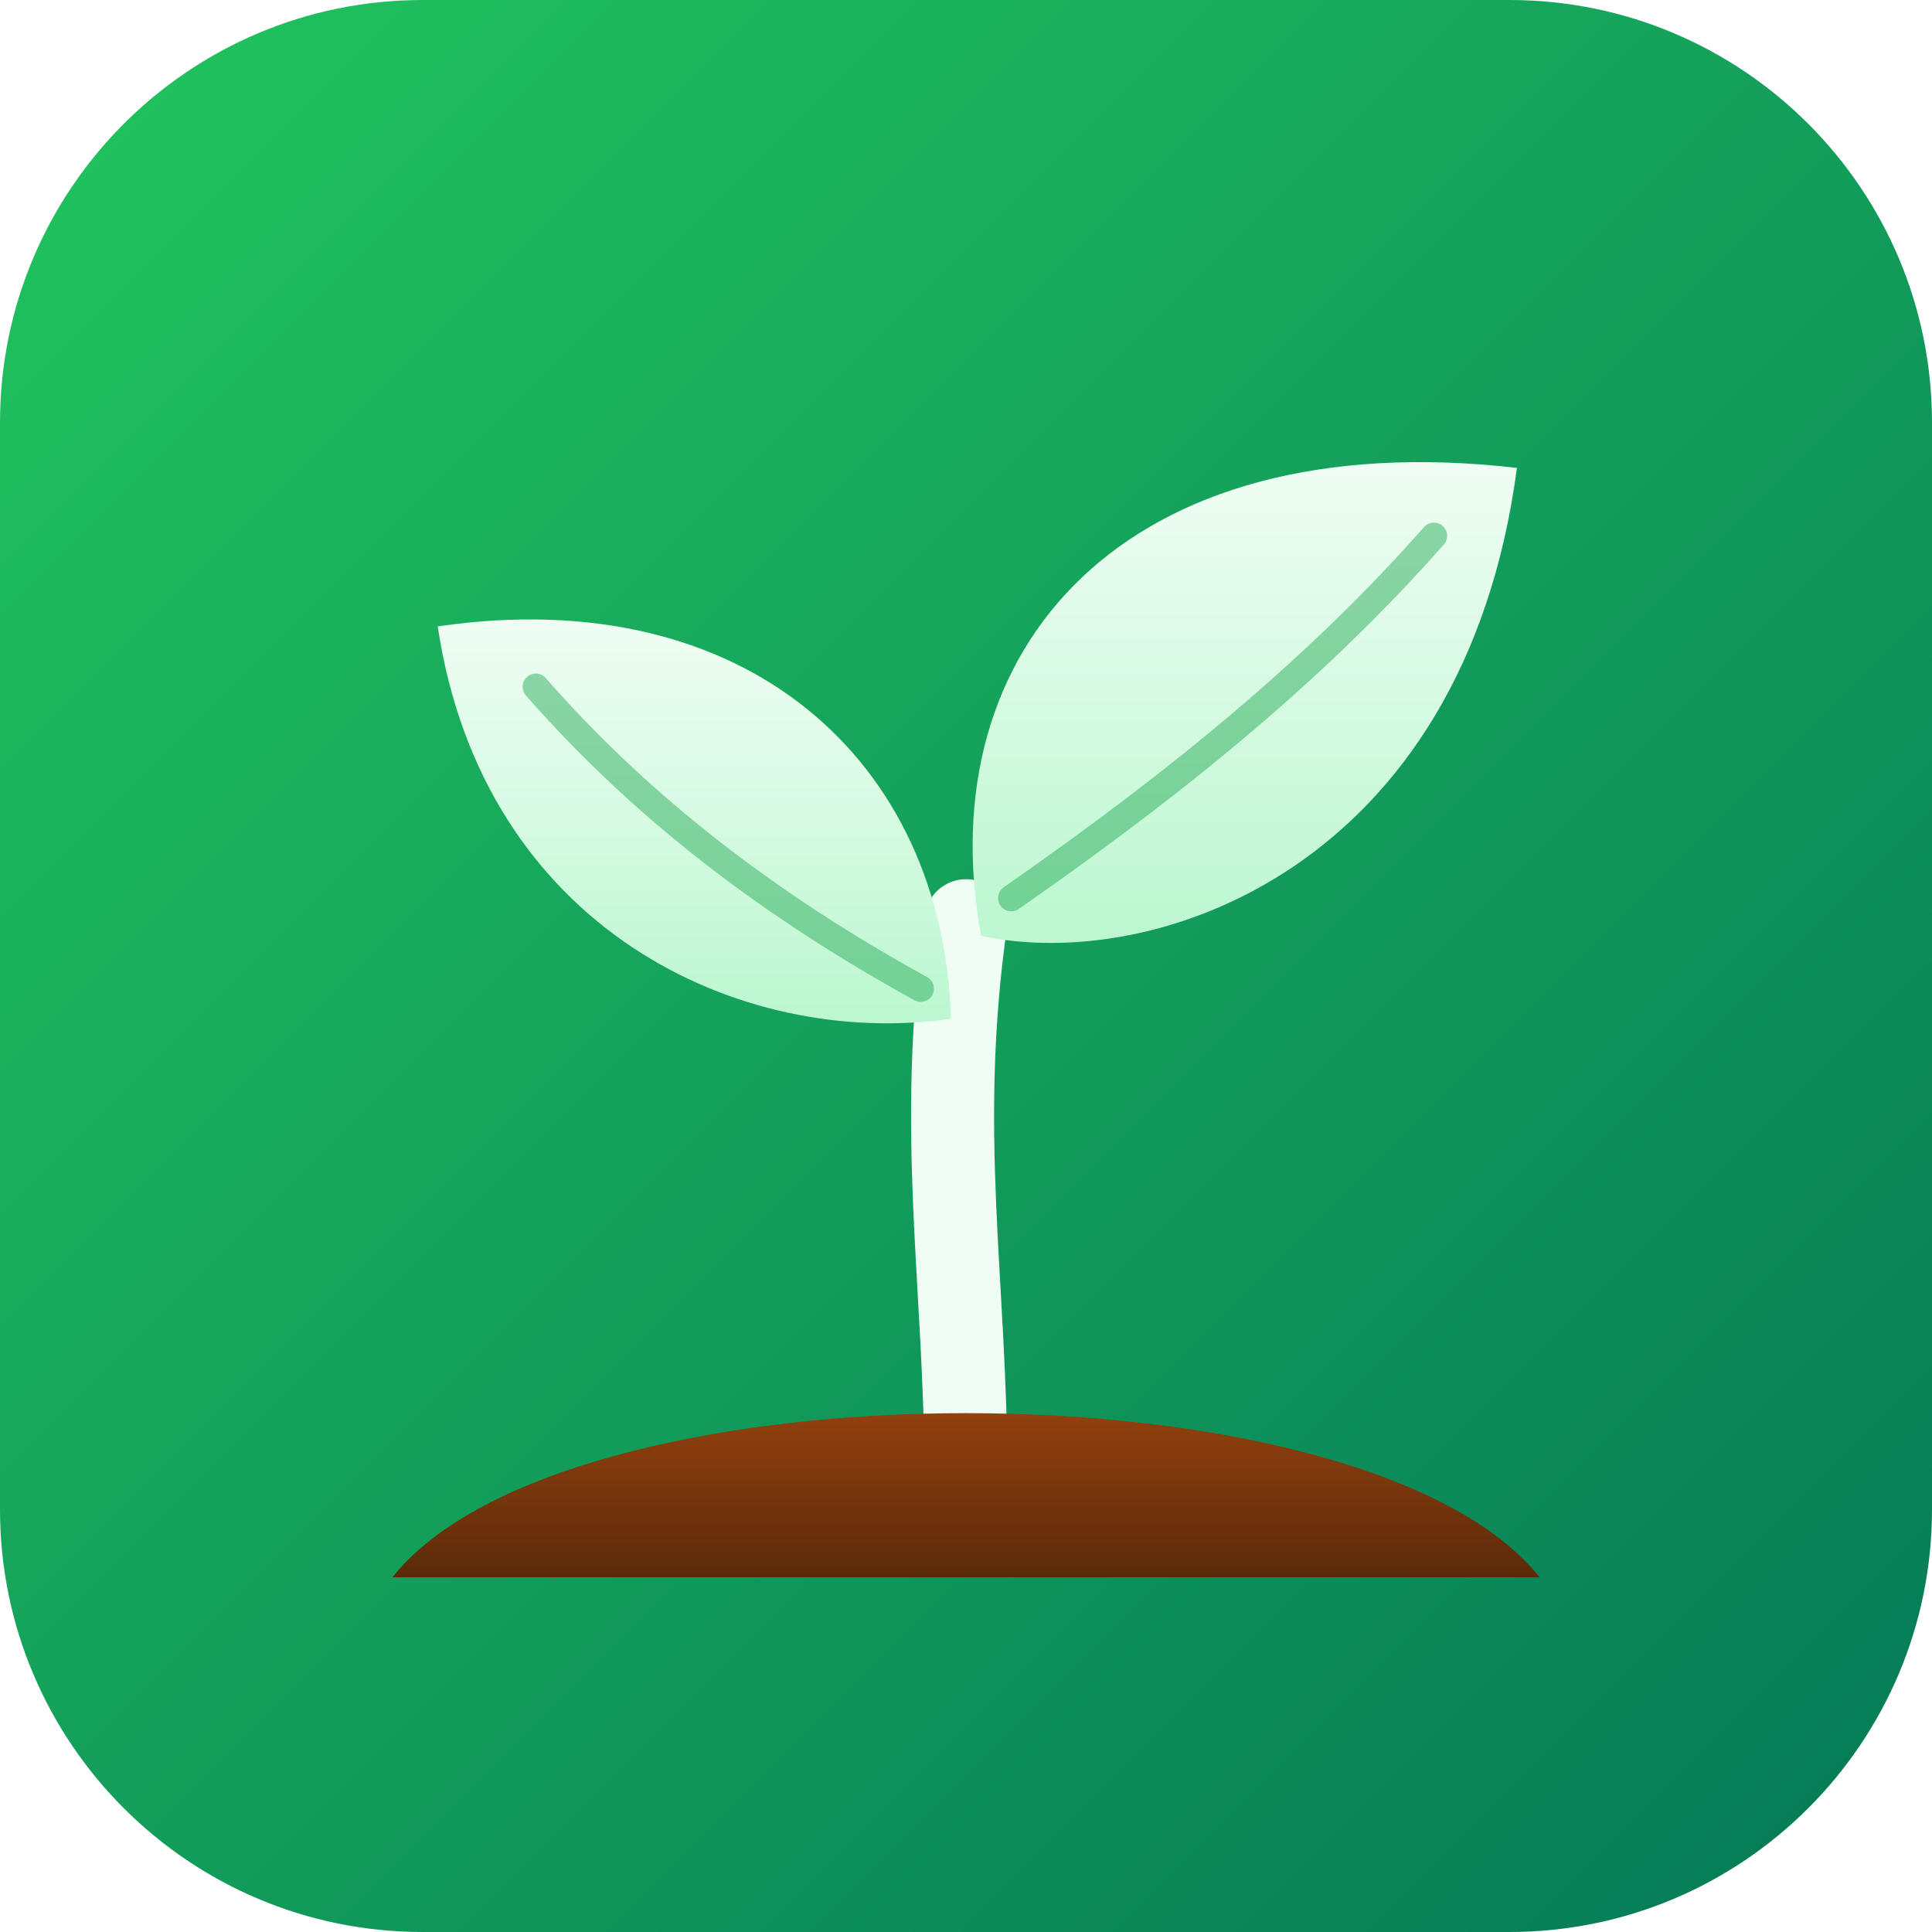
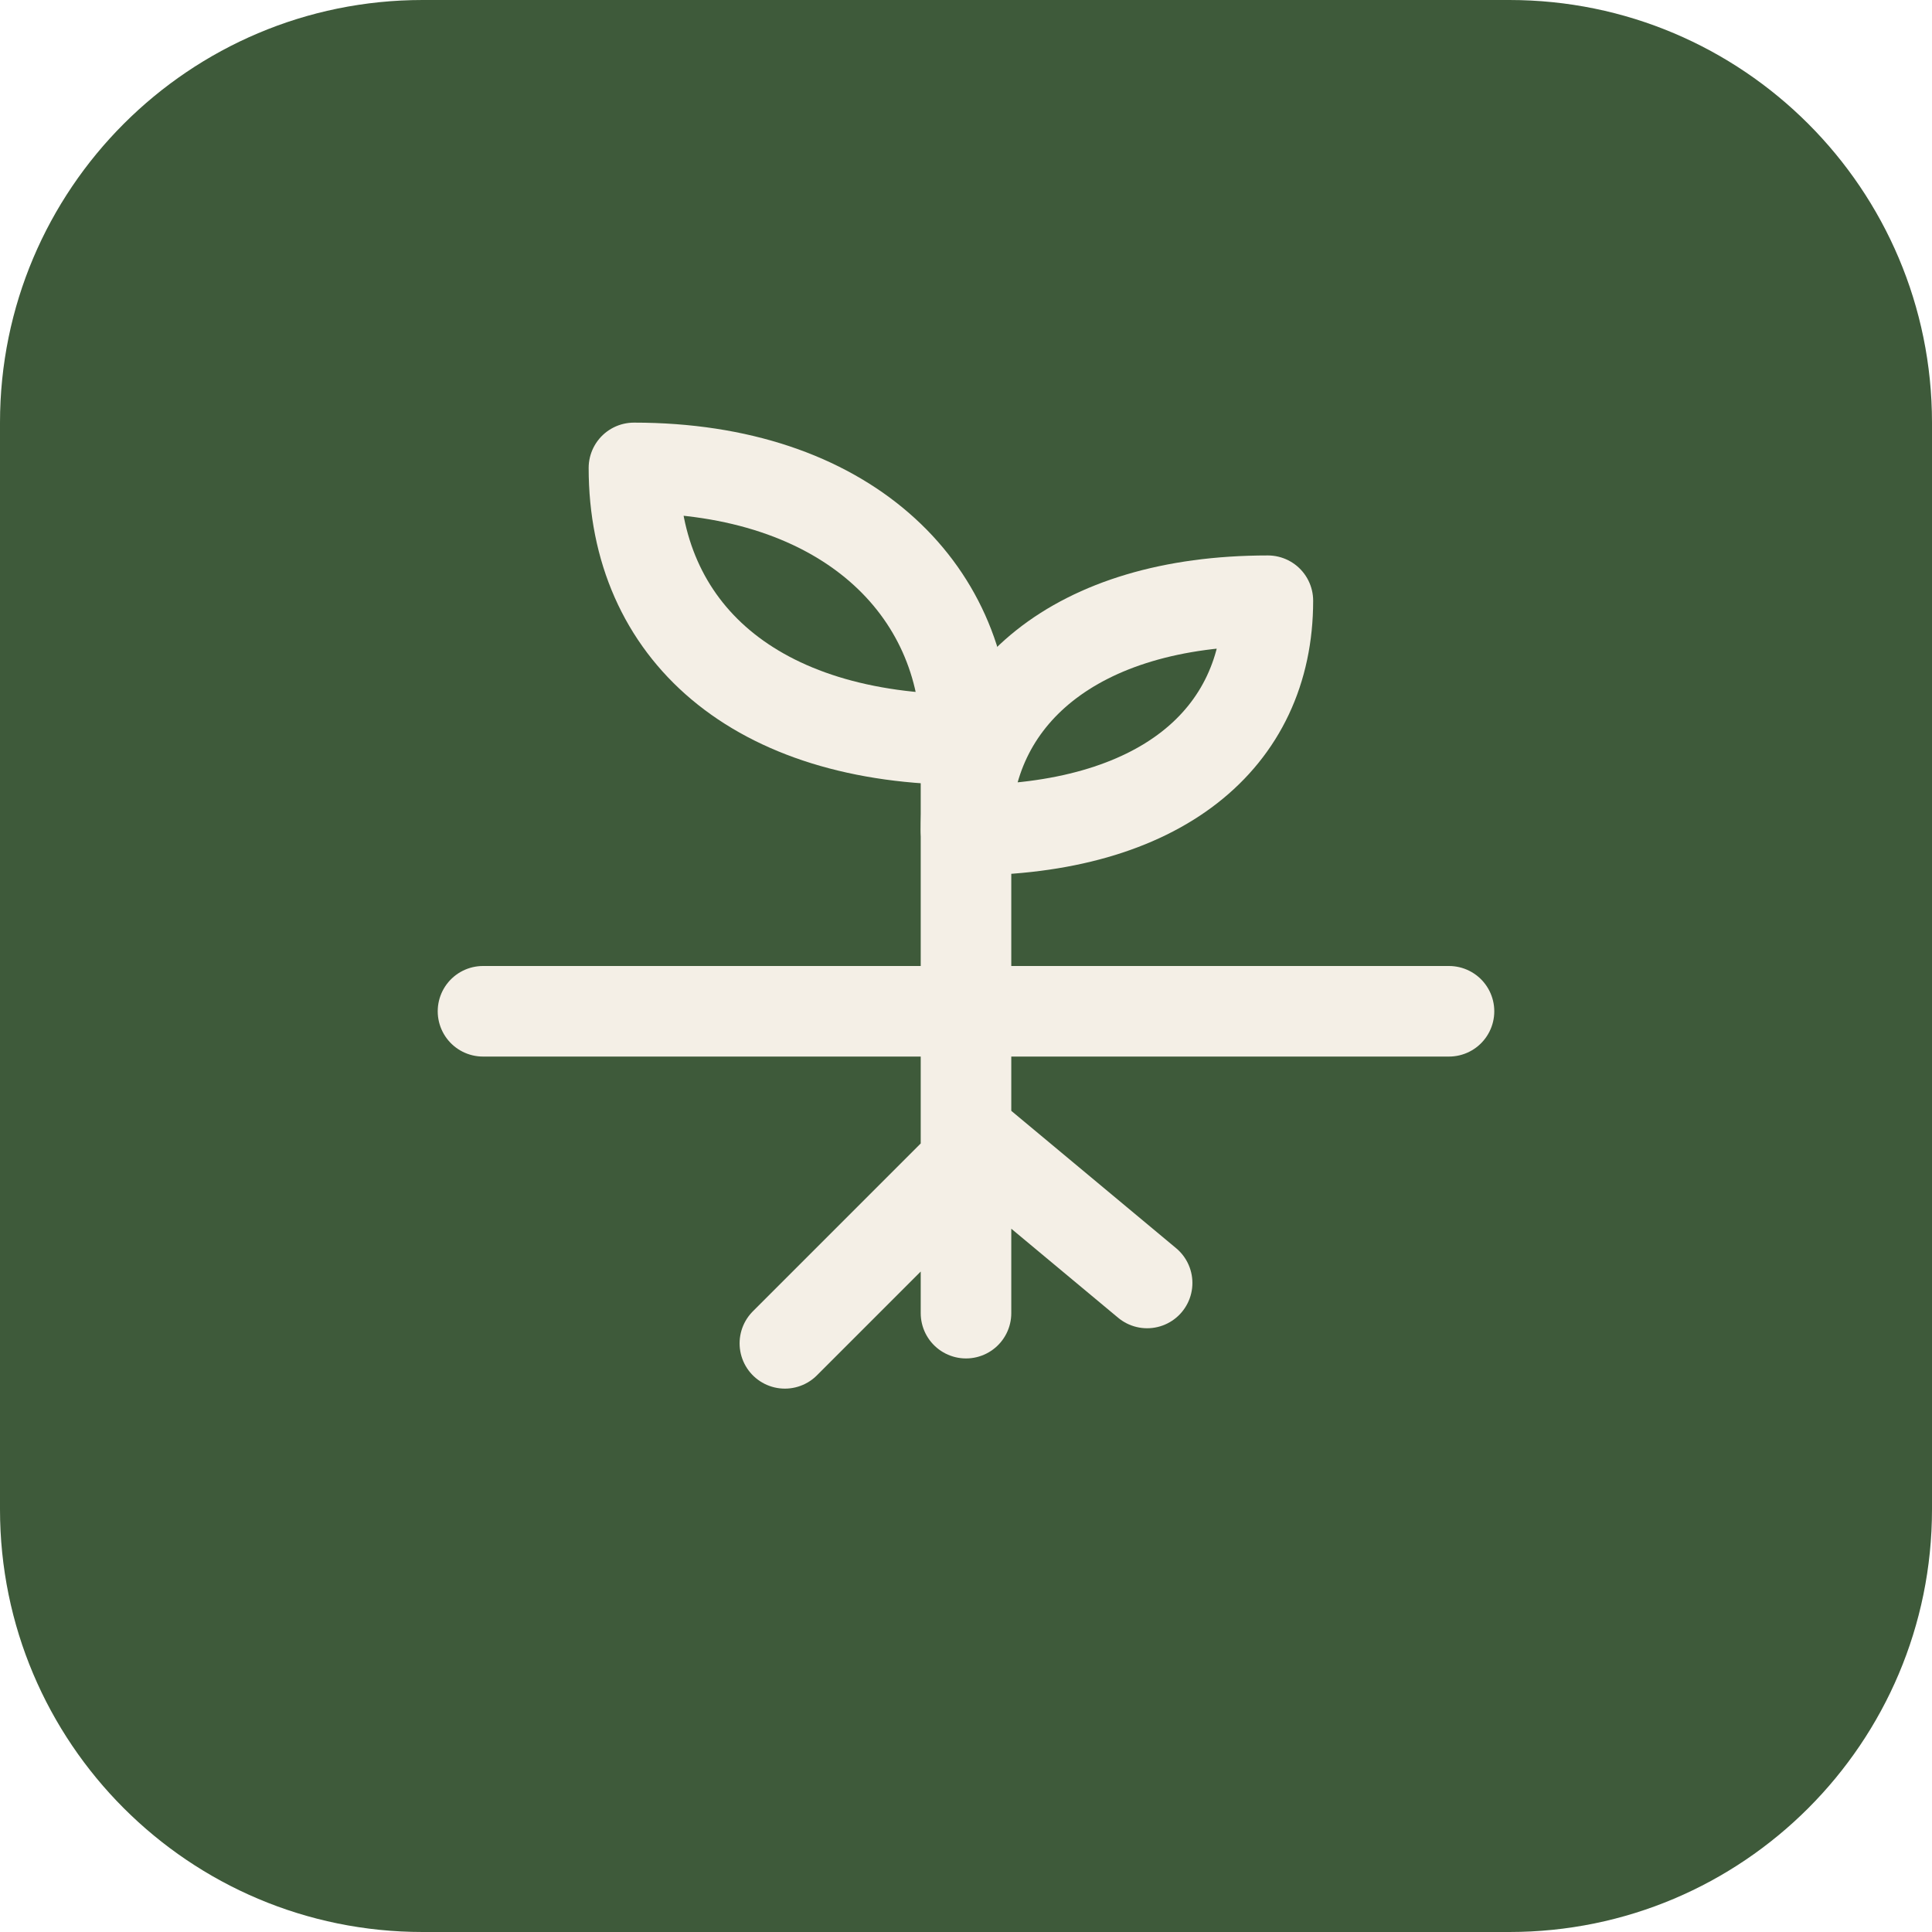
<svg xmlns="http://www.w3.org/2000/svg" viewBox="0 0 512 512">
-   <defs>
-     <linearGradient id="bg" x1="0" y1="0" x2="1" y2="1">
-       <stop offset="0" stop-color="#22c55e" />
-       <stop offset="1" stop-color="#047857" />
-     </linearGradient>
-     <linearGradient id="leaf" x1="0" y1="0" x2="0" y2="1">
-       <stop offset="0" stop-color="#f0fdf4" />
-       <stop offset="1" stop-color="#bbf7d0" />
-     </linearGradient>
-     <linearGradient id="soil" x1="0" y1="0" x2="0" y2="1">
-       <stop offset="0" stop-color="#92400e" />
-       <stop offset="1" stop-color="#5b2a0a" />
-     </linearGradient>
-   </defs>
-   <rect width="512" height="512" rx="112" fill="url(#bg)" />
-   <path d="M256 392 C256 340 248 300 256 244" stroke="#f0fdf4" stroke-width="22" stroke-linecap="round" fill="none" />
-   <path d="M252 270 C196 278 128 246 116 166 C198 154 250 202 252 270 Z" fill="url(#leaf)" />
-   <path d="M244 262 C204 240 170 214 142 182" stroke="#16a34a" stroke-width="7" stroke-linecap="round" fill="none" opacity=".45" />
-   <path d="M260 248 C306 258 388 230 402 124 C298 112 246 172 260 248 Z" fill="url(#leaf)" />
-   <path d="M268 238 C314 206 350 176 380 142" stroke="#16a34a" stroke-width="7" stroke-linecap="round" fill="none" opacity=".45" />
-   <path d="M104 418 C150 360 362 360 408 418 Z" fill="url(#soil)" />
+   <rect width="512" height="512" rx="112" fill="#3E5A3A" />
+   <g transform="translate(64 60) scale(16)" fill="none" stroke="#F4EFE6" stroke-width="1.5" stroke-linecap="round" stroke-linejoin="round">
+     <path d="M4 13h16" />
+     <path d="M12 13V8.5" />
+     <path d="M12 8.5c0-2.5-2-4.5-5.5-4.5 0 2.7 2 4.5 5.5 4.5z" />
+     <path d="M12 10c0-2.2 1.8-3.8 5-3.8 0 2.3-1.8 3.8-5 3.8z" />
+     <path d="M12 13v5M12 15.5l-3 3M12 15l3 2.5" />
+   </g>
</svg>
